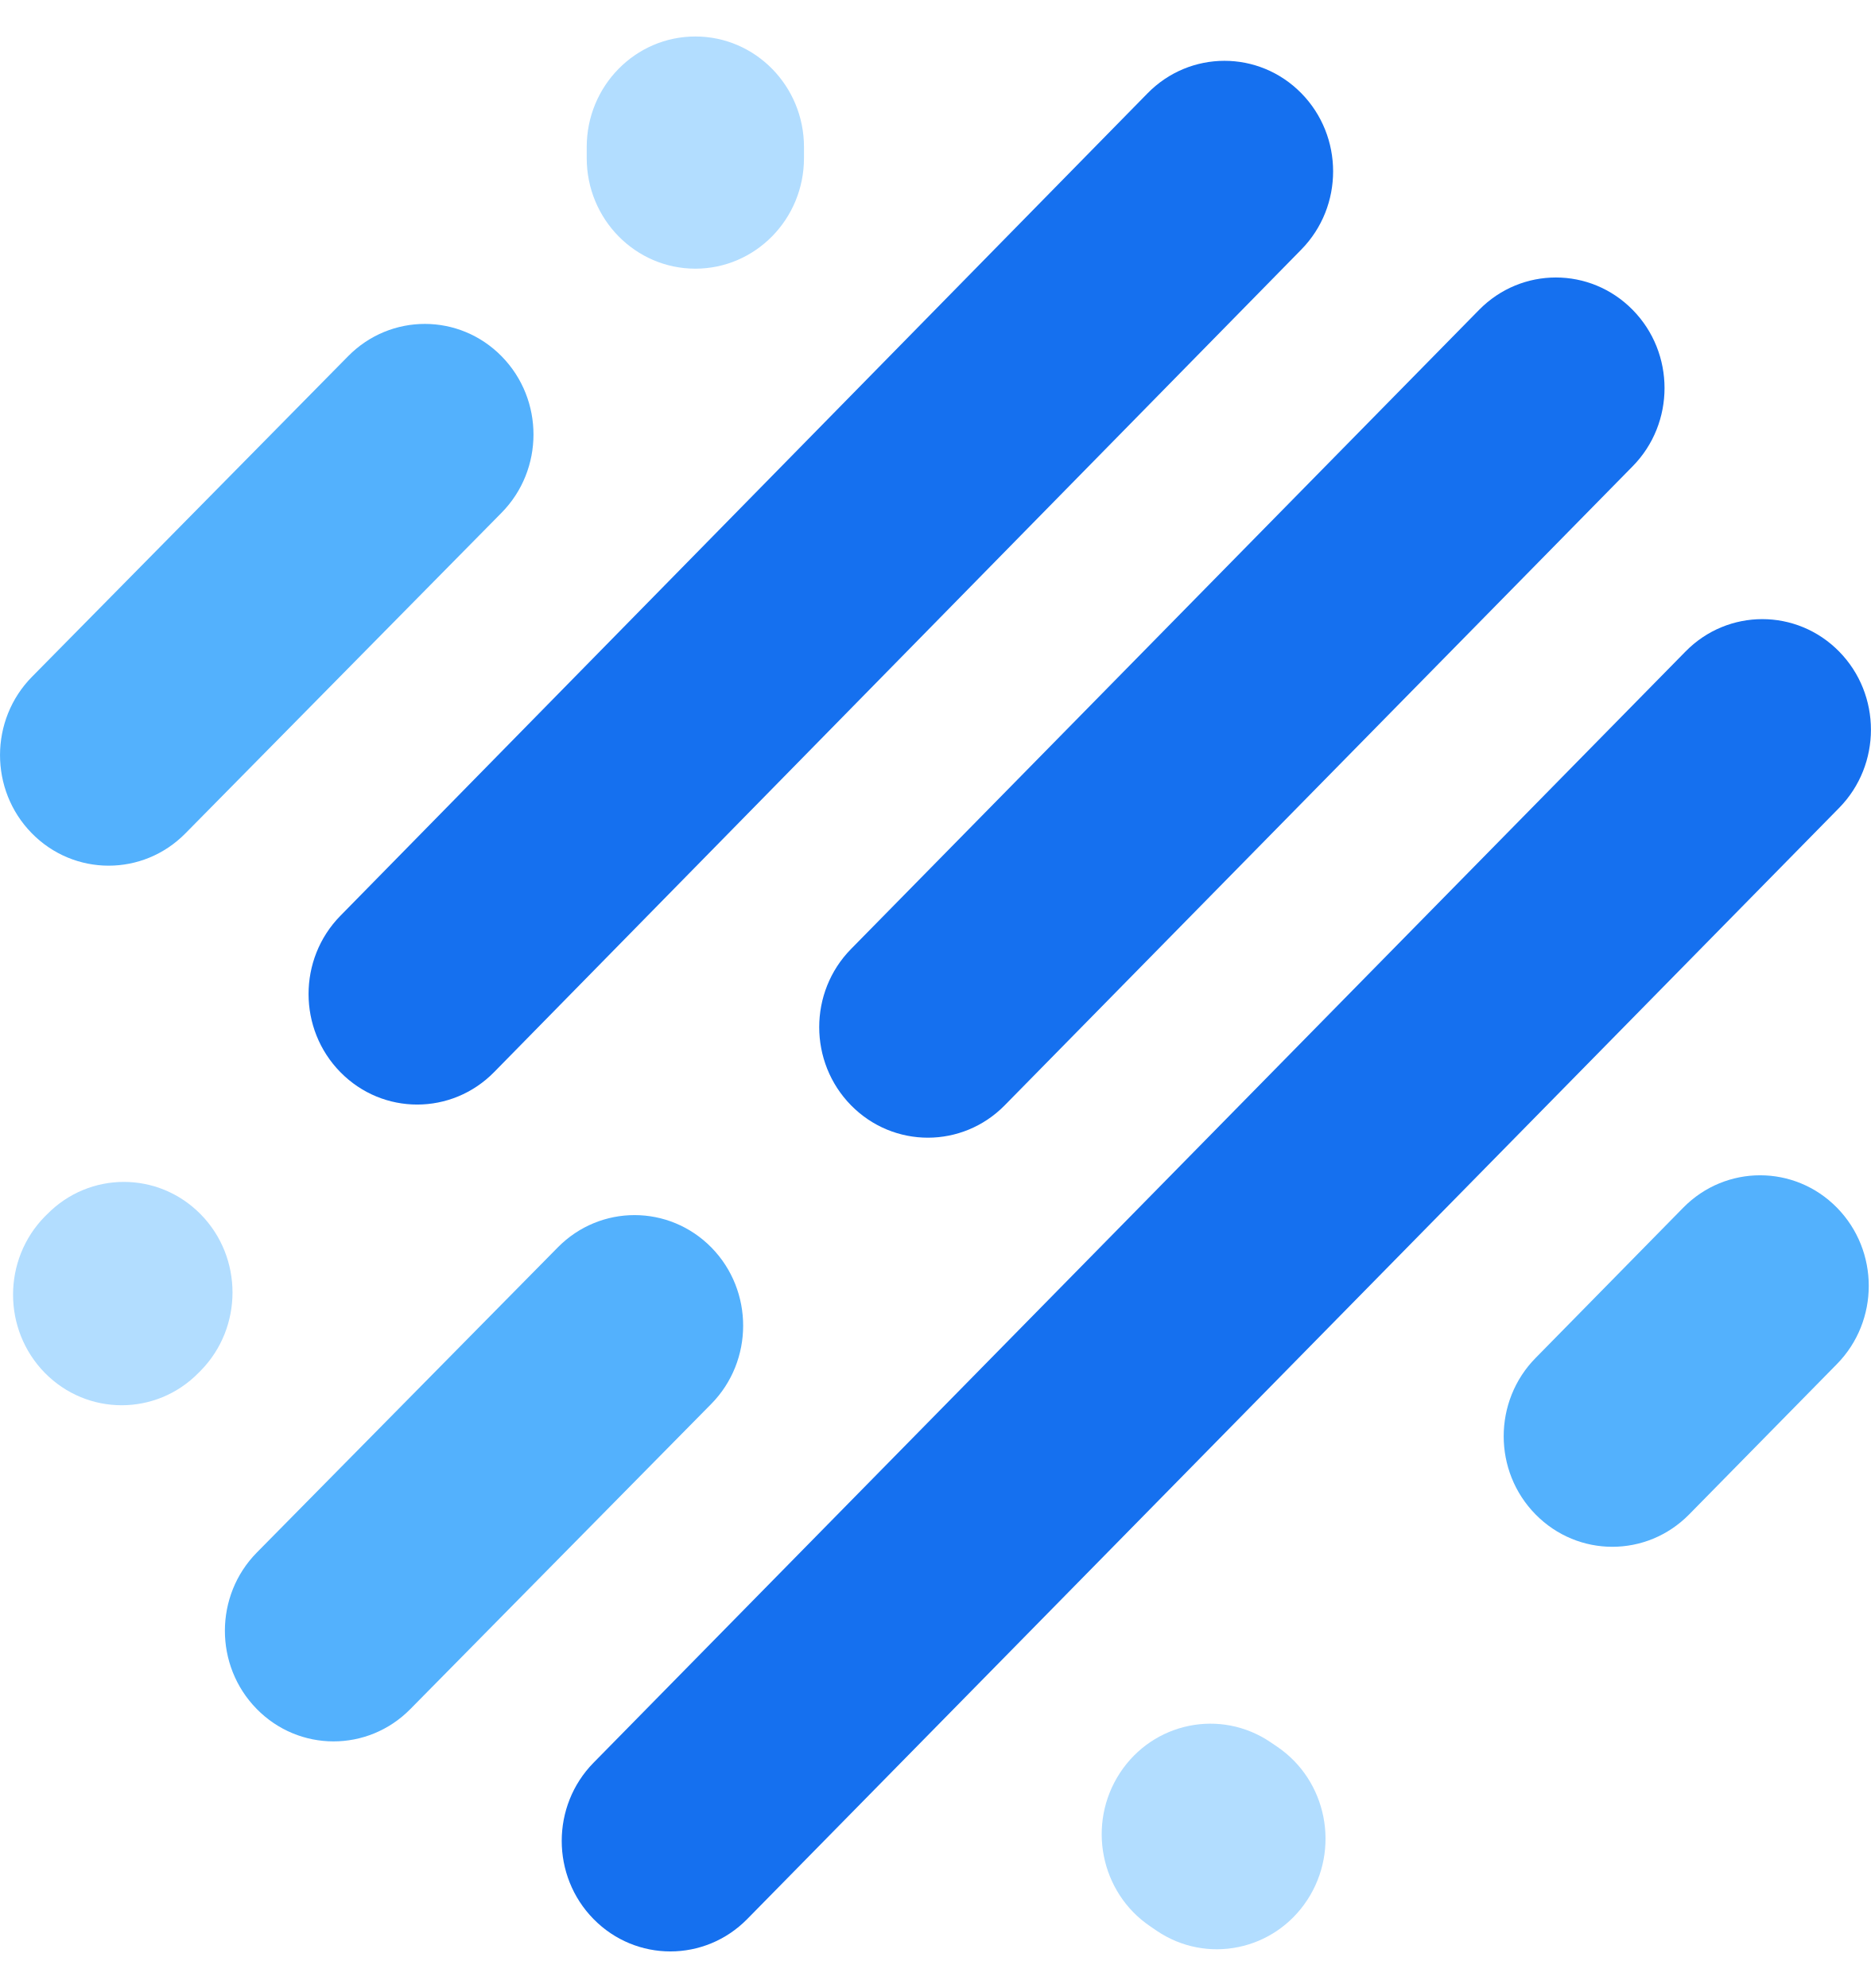
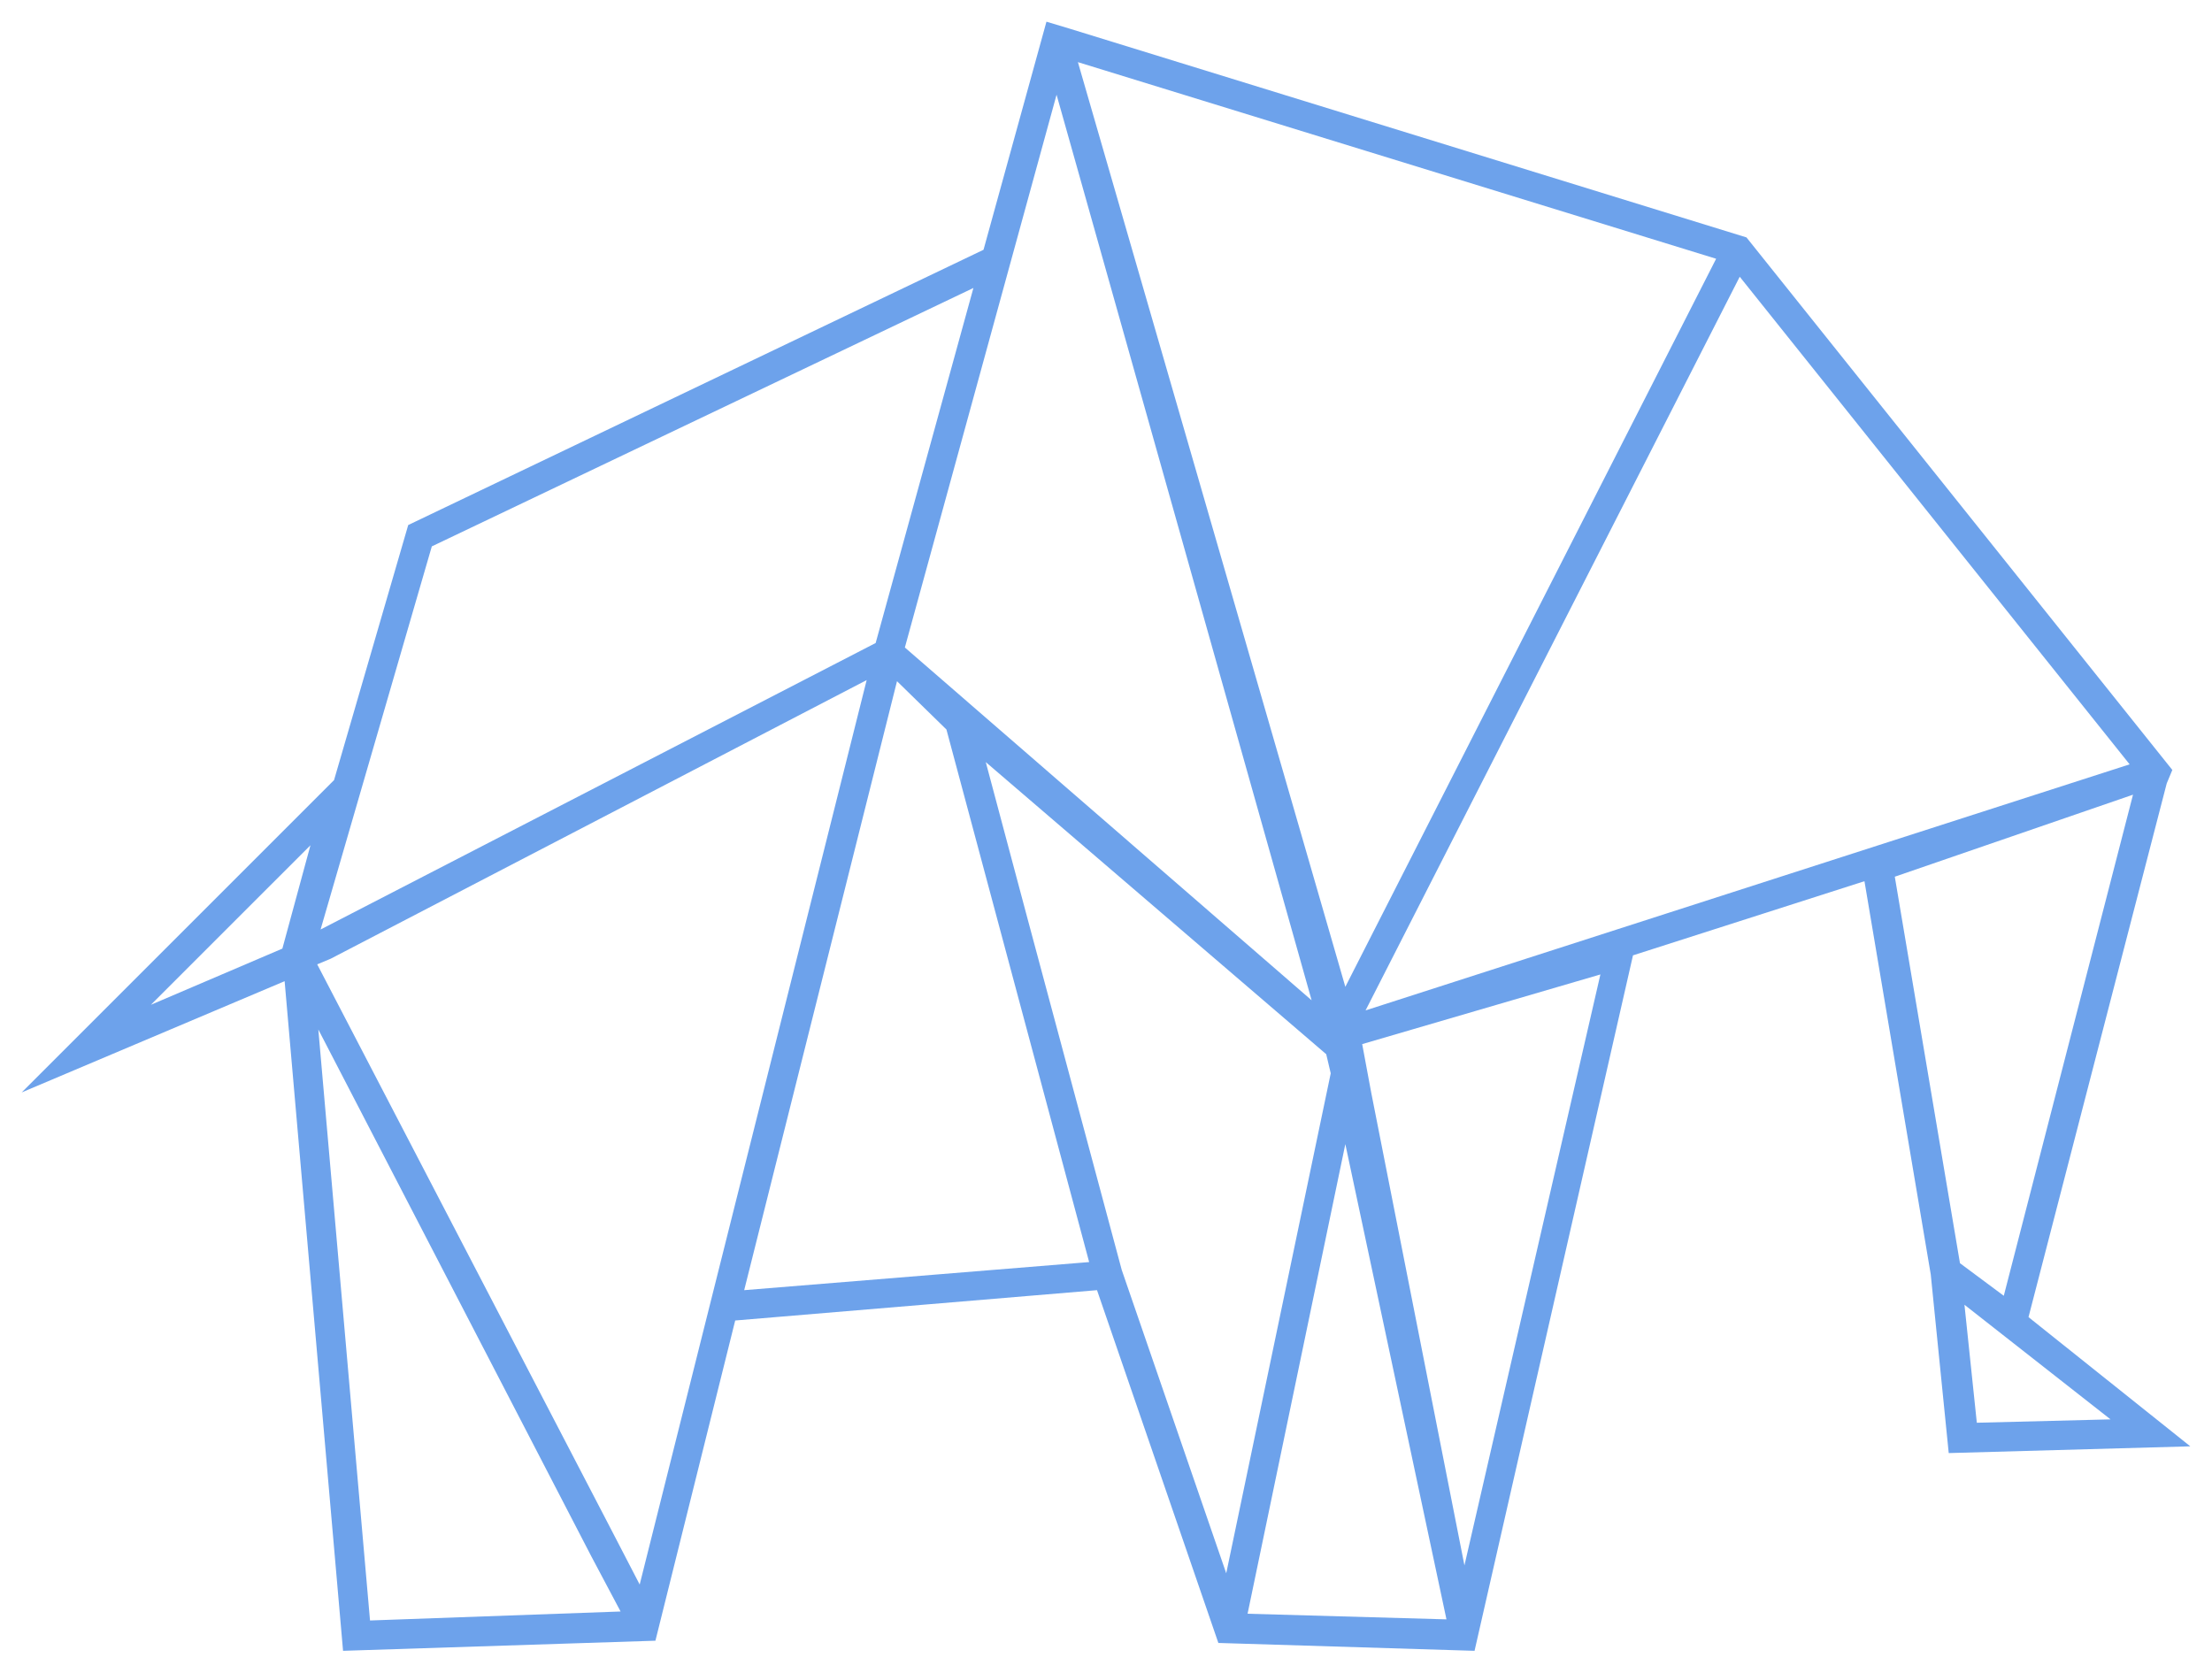
- <svg xmlns="http://www.w3.org/2000/svg" width="32" height="34" viewBox="0 0 32 34" fill="none">
-   <path fill-rule="evenodd" clip-rule="evenodd" d="M3.433 20.768C4.158 21.506 4.158 22.703 3.433 23.442L3.395 23.48C2.67 24.218 1.493 24.218 0.767 23.48C0.042 22.741 0.042 21.544 0.767 20.805L0.805 20.768C1.53 20.029 2.707 20.029 3.433 20.768Z" fill="#B2DDFF" />
-   <path fill-rule="evenodd" clip-rule="evenodd" d="M12.169 21.337C12.893 22.077 12.891 23.275 12.164 24.012L7.017 29.231C6.29 29.968 5.113 29.966 4.389 29.226C3.664 28.486 3.666 27.289 4.393 26.552L9.541 21.333C10.268 20.596 11.444 20.598 12.169 21.337Z" fill="#53B1FD" />
-   <path fill-rule="evenodd" clip-rule="evenodd" d="M19.155 30.322C19.724 29.453 20.878 29.218 21.732 29.797L21.844 29.873C22.698 30.452 22.928 31.626 22.359 32.495C21.79 33.364 20.636 33.599 19.782 33.02L19.671 32.944C18.817 32.365 18.586 31.191 19.155 30.322Z" fill="#B2DDFF" />
-   <path fill-rule="evenodd" clip-rule="evenodd" d="M31.418 20.654C32.144 21.393 32.144 22.59 31.418 23.329L28.891 25.9C28.165 26.639 26.989 26.639 26.263 25.9C25.537 25.162 25.537 23.965 26.263 23.226L28.79 20.654C29.516 19.916 30.693 19.916 31.418 20.654Z" fill="#53B1FD" />
-   <path fill-rule="evenodd" clip-rule="evenodd" d="M31.456 11.143C32.181 11.881 32.181 13.079 31.456 13.817L12.78 32.821C12.054 33.559 10.877 33.559 10.152 32.821C9.426 32.083 9.426 30.885 10.152 30.147L28.828 11.143C29.553 10.404 30.73 10.404 31.456 11.143Z" fill="#1570EF" />
-   <path fill-rule="evenodd" clip-rule="evenodd" d="M27.925 5.3C28.651 6.038 28.651 7.236 27.925 7.974L17.184 18.904C16.458 19.642 15.282 19.642 14.556 18.904C13.83 18.165 13.83 16.968 14.556 16.23L25.297 5.3C26.023 4.561 27.199 4.561 27.925 5.3Z" fill="#1570EF" />
-   <path fill-rule="evenodd" clip-rule="evenodd" d="M22.256 1.593C22.982 2.331 22.983 3.528 22.258 4.267L8.451 18.336C7.725 19.075 6.549 19.076 5.823 18.338C5.096 17.6 5.096 16.402 5.821 15.663L19.628 1.595C20.353 0.856 21.53 0.855 22.256 1.593Z" fill="#1570EF" />
-   <path fill-rule="evenodd" clip-rule="evenodd" d="M8.582 6.096C9.307 6.836 9.305 8.033 8.578 8.77L3.17 14.254C2.443 14.991 1.266 14.989 0.542 14.249C-0.182 13.51 -0.18 12.312 0.547 11.575L5.954 6.092C6.681 5.354 7.858 5.356 8.582 6.096Z" fill="#53B1FD" />
-   <path fill-rule="evenodd" clip-rule="evenodd" d="M11.893 0.624C12.919 0.624 13.751 1.471 13.751 2.515V2.704C13.751 3.748 12.919 4.595 11.893 4.595C10.867 4.595 10.035 3.748 10.035 2.704V2.515C10.035 1.471 10.867 0.624 11.893 0.624Z" fill="#B2DDFF" />
+ <svg xmlns="http://www.w3.org/2000/svg" version="1.0" x="0" y="0" width="2400" height="1814.819" viewBox="139.4 101.861 61.2 46.278" preserveAspectRatio="xMidYMid meet" color-interpolation-filters="sRGB">
+   <g>
+     <defs>
+       <linearGradient id="92" x1="0%" y1="0%" x2="100%" y2="0%">
+         <stop offset="0%" stop-color="#fa71cd" />
+         <stop offset="100%" stop-color="#9b59b6" />
+       </linearGradient>
+       <linearGradient id="93" x1="0%" y1="0%" x2="100%" y2="0%">
+         <stop offset="0%" stop-color="#f9d423" />
+         <stop offset="100%" stop-color="#f83600" />
+       </linearGradient>
+       <linearGradient id="94" x1="0%" y1="0%" x2="100%" y2="0%">
+         <stop offset="0%" stop-color="#0064d2" />
+         <stop offset="100%" stop-color="#1cb0f6" />
+       </linearGradient>
+       <linearGradient id="95" x1="0%" y1="0%" x2="100%" y2="0%">
+         <stop offset="0%" stop-color="#f00978" />
+         <stop offset="100%" stop-color="#3f51b1" />
+       </linearGradient>
+       <linearGradient id="96" x1="0%" y1="0%" x2="100%" y2="0%">
+         <stop offset="0%" stop-color="#7873f5" />
+         <stop offset="100%" stop-color="#ec77ab" />
+       </linearGradient>
+       <linearGradient id="97" x1="0%" y1="0%" x2="100%" y2="0%">
+         <stop offset="0%" stop-color="#f9d423" />
+         <stop offset="100%" stop-color="#e14fad" />
+       </linearGradient>
+       <linearGradient id="98" x1="0%" y1="0%" x2="100%" y2="0%">
+         <stop offset="0%" stop-color="#009efd" />
+         <stop offset="100%" stop-color="#2af598" />
+       </linearGradient>
+       <linearGradient id="99" x1="0%" y1="0%" x2="100%" y2="0%">
+         <stop offset="0%" stop-color="#ffcc00" />
+         <stop offset="100%" stop-color="#00b140" />
+       </linearGradient>
+       <linearGradient id="100" x1="0%" y1="0%" x2="100%" y2="0%">
+         <stop offset="0%" stop-color="#d51007" />
+         <stop offset="100%" stop-color="#ff8177" />
+       </linearGradient>
+       <linearGradient id="102" x1="0%" y1="0%" x2="100%" y2="0%">
+         <stop offset="0%" stop-color="#a2b6df" />
+         <stop offset="100%" stop-color="#0c3483" />
+       </linearGradient>
+       <linearGradient id="103" x1="0%" y1="0%" x2="100%" y2="0%">
+         <stop offset="0%" stop-color="#7ac5d8" />
+         <stop offset="100%" stop-color="#eea2a2" />
+       </linearGradient>
+       <linearGradient id="104" x1="0%" y1="0%" x2="100%" y2="0%">
+         <stop offset="0%" stop-color="#00ecbc" />
+         <stop offset="100%" stop-color="#007adf" />
+       </linearGradient>
+       <linearGradient id="105" x1="0%" y1="0%" x2="100%" y2="0%">
+         <stop offset="0%" stop-color="#b88746" />
+         <stop offset="100%" stop-color="#fdf5a6" />
+       </linearGradient>
+     </defs>
+     <g class="imagesvg isNoFont" transform="translate(140,102.4611)">
+       <g>
+         <rect fill="#062aaa" fill-opacity="0" stroke-width="2" x="0" y="0" width="60" height="45.078" class="image-rect" />
+         <svg filter="url(#colors3469740902)" x="0" y="0" width="60" height="45.078" filtersec="colorsf9899122888" class="image-svg-svg primary" style="overflow: visible;">
+           <svg version="1.1" x="0px" y="0px" viewBox="16.8 40.9 193 145" xml:space="preserve">
+             <path d="M195.4,156.2l12.3-47.5l0.5-1.2l-37.9-47.4L110,41.5l-2-0.6l-5.6,20.3L51.2,85.7l-6.6,22.7l-27.8,27.8l23.4-9.9l5.2,59.6  l27.8-0.9l7.1-28.5l32.2-2.7l10.8,31.4l22.8,0.7l14.1-61.9l20.6-6.6l5.9,35l1.6,15.9l21.5-0.6L195.4,156.2z M167.6,62l-33,64.8  l-23.8-82.3L167.6,62z M108.9,47.4l22.7,80.6L95.4,96.6L108.9,47.4z M53.3,87.6l48.2-23l-8.7,31.6l-49.4,25.5L53.3,87.6z M40,123.4  l-11.7,5l14.2-14.2L40,123.4z M47.8,183.2l-4.6-52.6l24.3,46.9l2.6,4.9L47.8,183.2z M71.8,180l-2.8-5.4l-25.9-49.8l1.2-0.5L92,99.5  L71.8,180z M81.1,153.8l13.6-54.2l4.4,4.3l12.7,47.4L81.1,153.8z M114.7,152l-8.5-31.7l-3.6-13.5l30.3,26l0.4,1.7L124,179L114.7,152  z M125.9,182.6l8.7-41.8l9,42.3L125.9,182.6z M145.2,178.3l-8.3-42.1l-0.8-4.3l21.2-6.2L145.2,178.3z M136.4,128.9l33.3-65.3  l34.7,43.4L136.4,128.9z M183.5,117l21.2-7.3l-11.5,44.6l-3.9-2.9L183.5,117z M189.7,155.1l13,10.2l-11.9,0.3L189.7,155.1z" />
+           </svg>
+         </svg>
+         <defs>
+           <filter id="colors3469740902">
+             <feColorMatrix type="matrix" values="0 0 0 0 0.426  0 0 0 0 0.637  0 0 0 0 0.922  0 0 0 1 0" class="icon-feColorMatrix " />
+           </filter>
+           <filter id="colorsf9899122888">
+             <feColorMatrix type="matrix" values="0 0 0 0 0.996  0 0 0 0 0.996  0 0 0 0 0.996  0 0 0 1 0" class="icon-fecolormatrix" />
+           </filter>
+           <filter id="colorsb2357977153">
+             <feColorMatrix type="matrix" values="0 0 0 0 0  0 0 0 0 0  0 0 0 0 0  0 0 0 1 0" class="icon-fecolormatrix" />
+           </filter>
+         </defs>
+       </g>
+     </g>
+     <defs v-gra="od" />
+   </g>
</svg>
